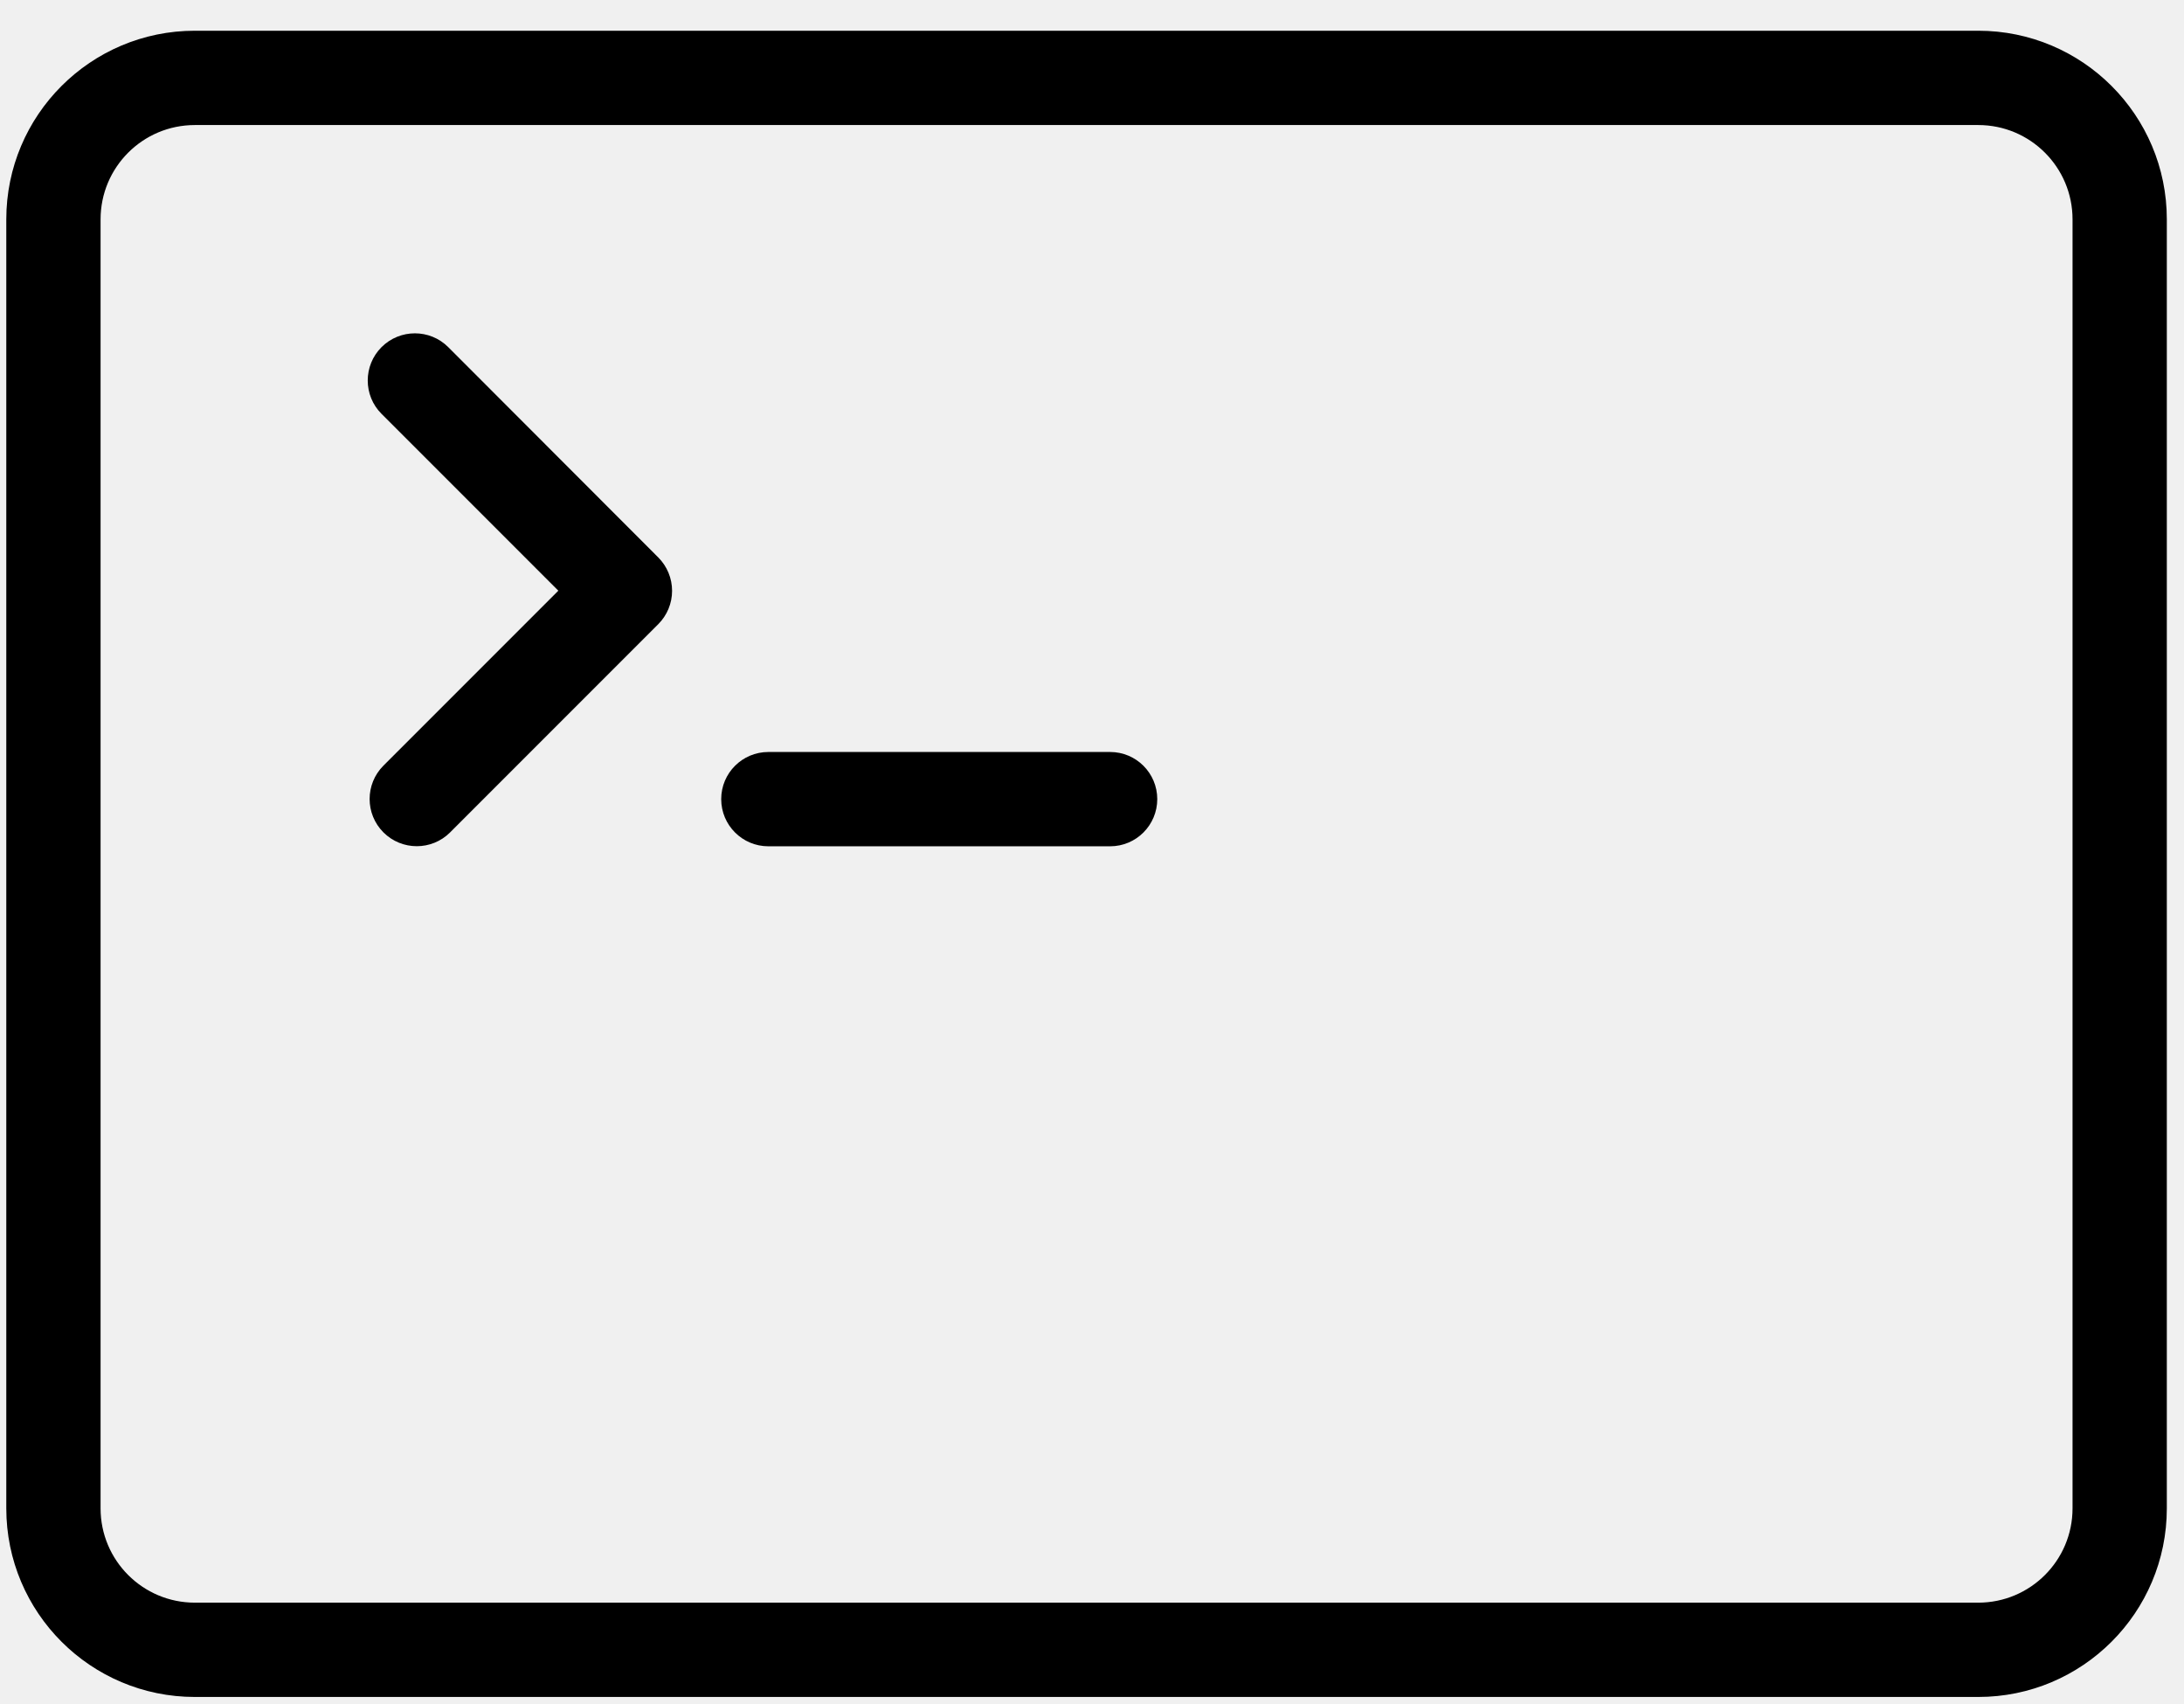
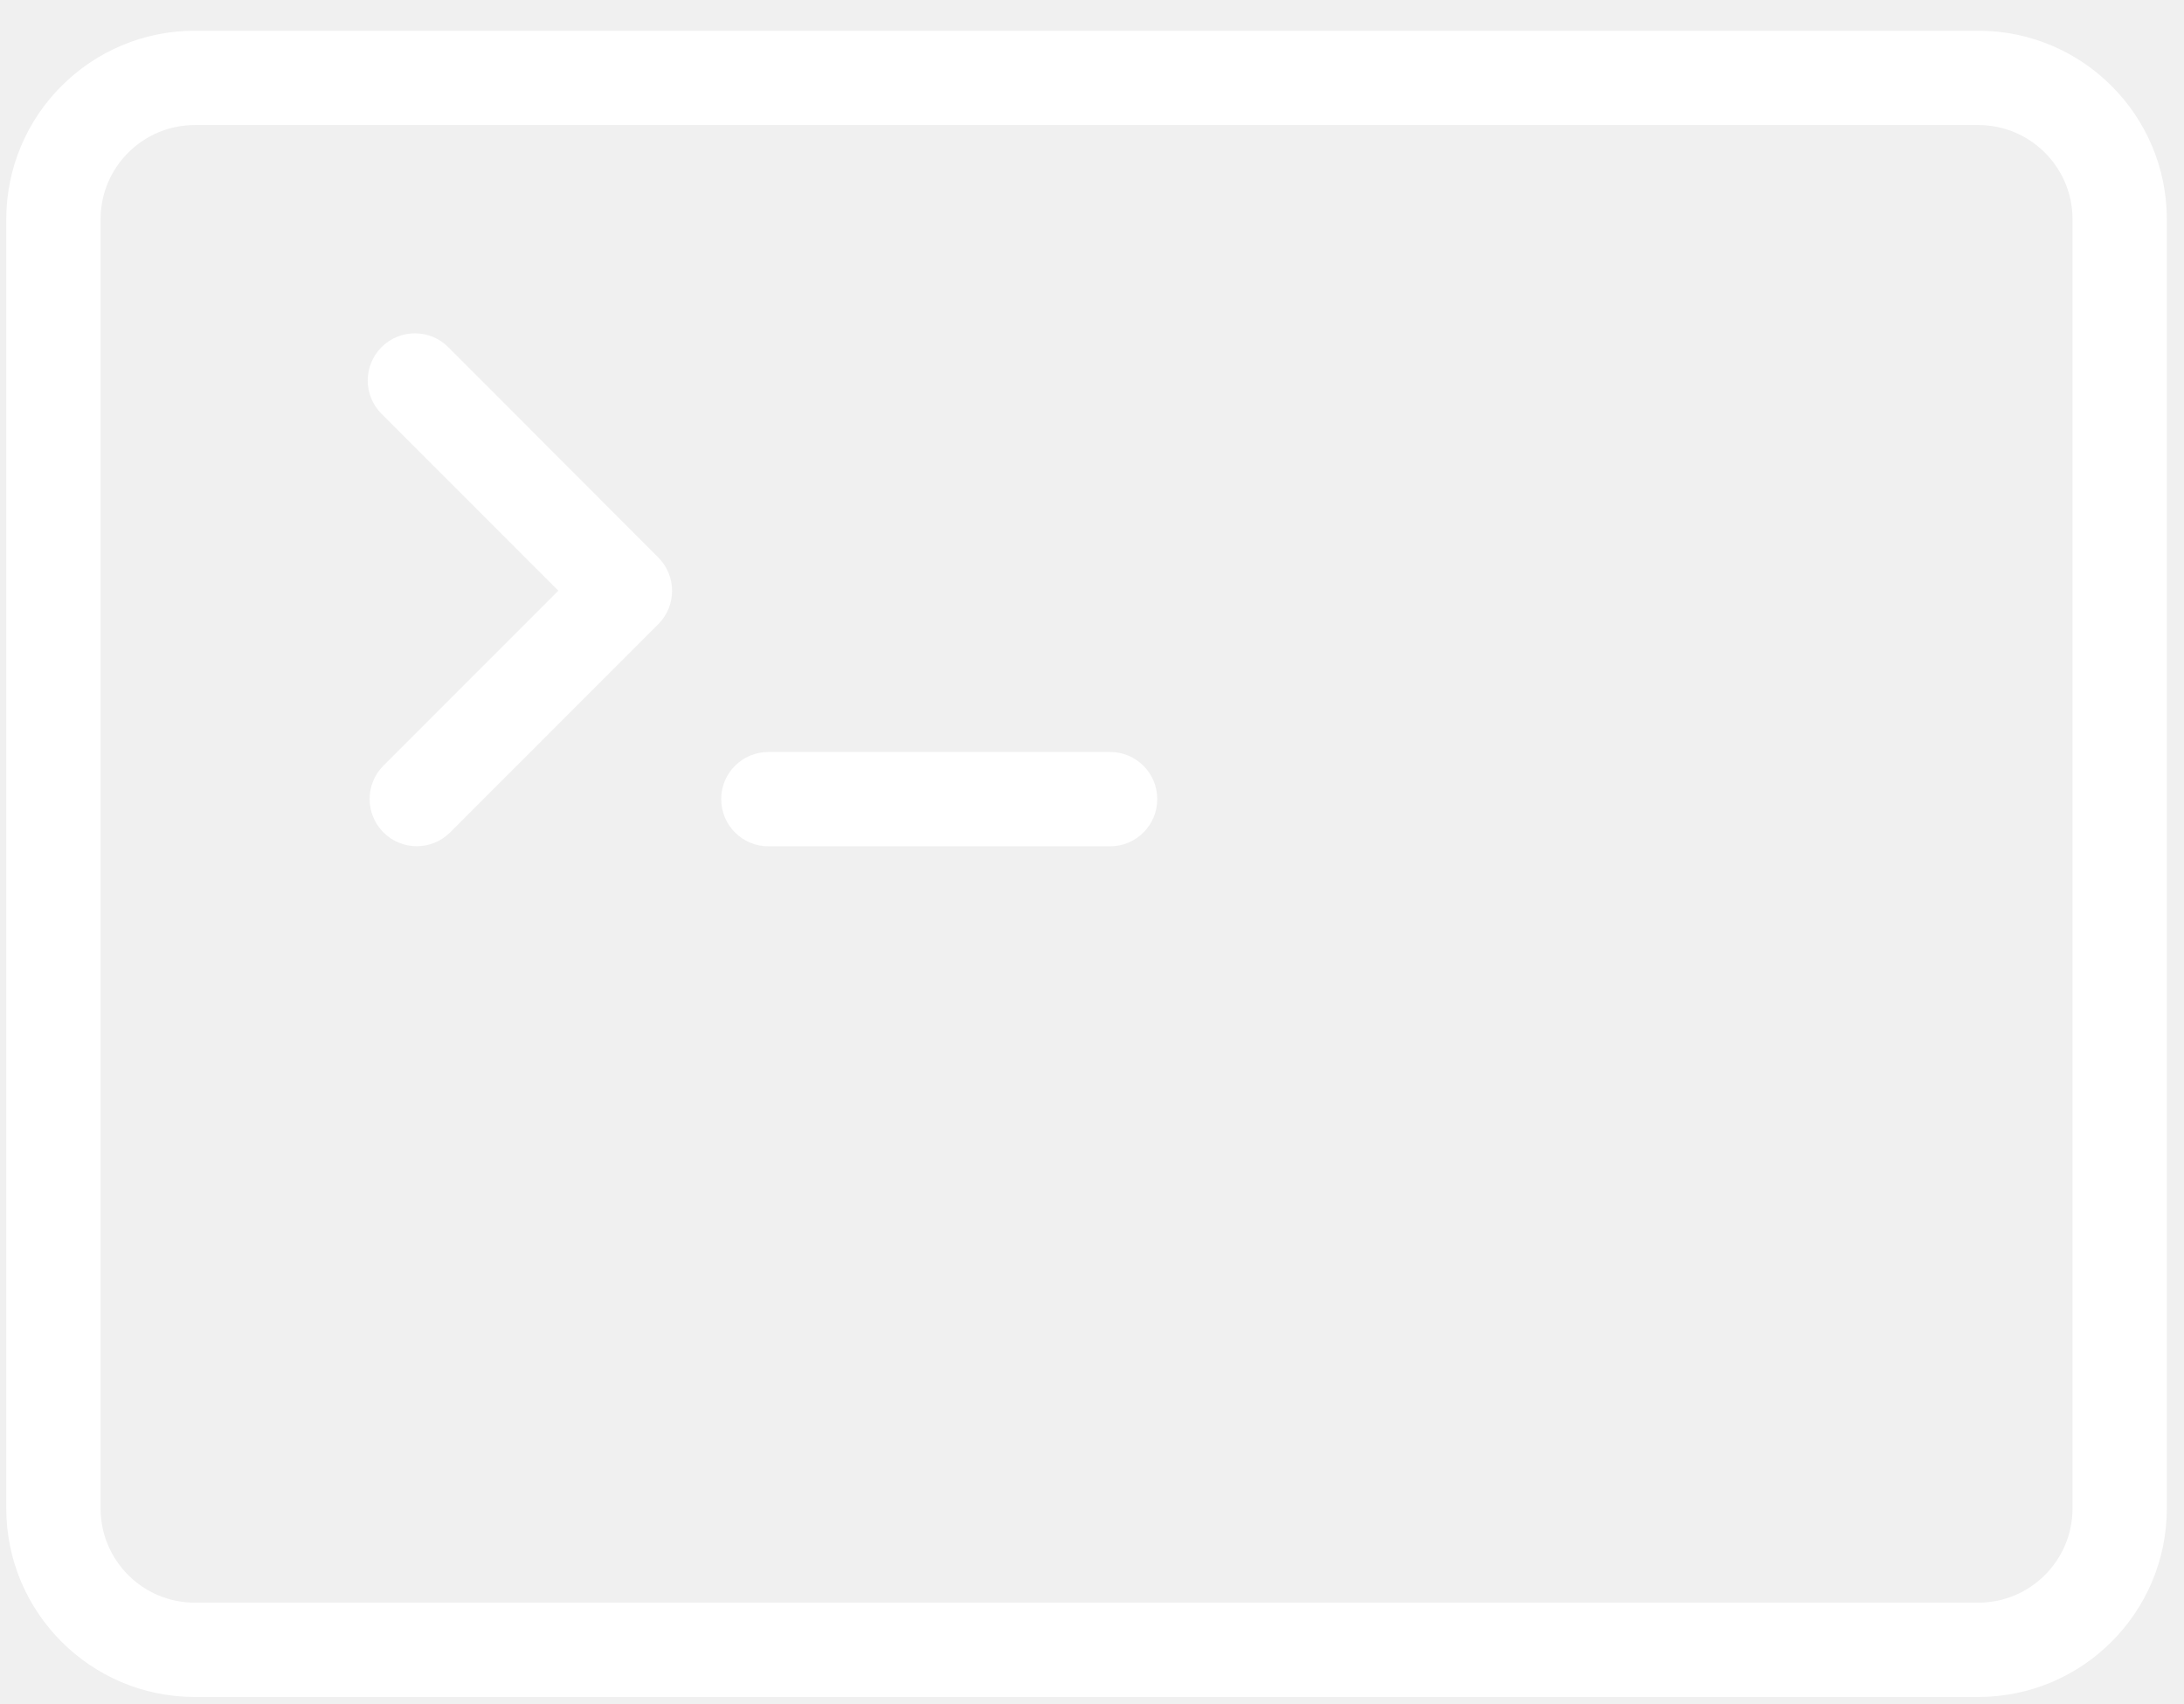
<svg xmlns="http://www.w3.org/2000/svg" width="59px" height="46px" viewBox="0 0 59 46" version="1.1">
  <g id="Page-1" stroke="none" stroke-width="1" fill="none" fill-rule="evenodd">
-     <g id="noun_614040_cc" fill="#000000">
-       <path d="M53.442,0.83 L5.264,0.83 C2.451,0.83 0.17,3.111 0.17,5.924 L0.17,40.736 C0.17,43.549 2.451,45.83 5.264,45.83 L53.442,45.83 C56.255,45.83 58.536,43.549 58.536,40.736 L58.536,5.924 C58.536,3.111 56.255,0.83 53.442,0.83 L53.442,0.83 Z M55.989,40.736 C55.989,42.143 54.848,43.283 53.442,43.283 L5.264,43.283 C3.857,43.283 2.717,42.143 2.717,40.736 L2.717,5.924 C2.717,4.517 3.857,3.377 5.264,3.377 L53.442,3.377 C54.848,3.377 55.989,4.517 55.989,5.924 L55.989,40.736 L55.989,40.736 Z M17.783,15.055 C18.022,15.294 18.156,15.618 18.156,15.956 C18.156,16.294 18.022,16.618 17.783,16.857 L12.16,22.48 C11.663,22.978 10.856,22.978 10.358,22.48 C9.861,21.982 9.861,21.176 10.358,20.678 L15.083,15.953 L10.307,11.177 C9.81,10.68 9.81,9.873 10.307,9.375 C10.805,8.878 11.612,8.878 12.109,9.375 L17.783,15.055 Z M31.263,21.582 C31.263,22.285 30.693,22.856 29.99,22.856 L20.757,22.856 C20.053,22.856 19.483,22.285 19.483,21.582 C19.483,20.879 20.053,20.309 20.757,20.309 L29.99,20.309 C30.693,20.309 31.263,20.879 31.263,21.582 L31.263,21.582 Z" id="Shape" />
-     </g>
+     <path d="M53.442,0.83 L5.264,0.83 C2.451,0.83 0.17,3.111 0.17,5.924 L0.17,40.736 C0.17,43.549 2.451,45.83 5.264,45.83 L53.442,45.83 C56.255,45.83 58.536,43.549 58.536,40.736 L58.536,5.924 C58.536,3.111 56.255,0.83 53.442,0.83 L53.442,0.83 Z M55.989,40.736 C55.989,42.143 54.848,43.283 53.442,43.283 L5.264,43.283 C3.857,43.283 2.717,42.143 2.717,40.736 L2.717,5.924 C2.717,4.517 3.857,3.377 5.264,3.377 L53.442,3.377 C54.848,3.377 55.989,4.517 55.989,5.924 L55.989,40.736 L55.989,40.736 Z M17.783,15.055 C18.022,15.294 18.156,15.618 18.156,15.956 C18.156,16.294 18.022,16.618 17.783,16.857 L12.16,22.48 C11.663,22.978 10.856,22.978 10.358,22.48 C9.861,21.982 9.861,21.176 10.358,20.678 L15.083,15.953 L10.307,11.177 C9.81,10.68 9.81,9.873 10.307,9.375 C10.805,8.878 11.612,8.878 12.109,9.375 L17.783,15.055 Z M31.263,21.582 C31.263,22.285 30.693,22.856 29.99,22.856 L20.757,22.856 C20.053,22.856 19.483,22.285 19.483,21.582 C19.483,20.879 20.053,20.309 20.757,20.309 L29.99,20.309 C30.693,20.309 31.263,20.879 31.263,21.582 L31.263,21.582 Z" id="Shape" fill="#FFFFFF" />
  </g>
</svg>
